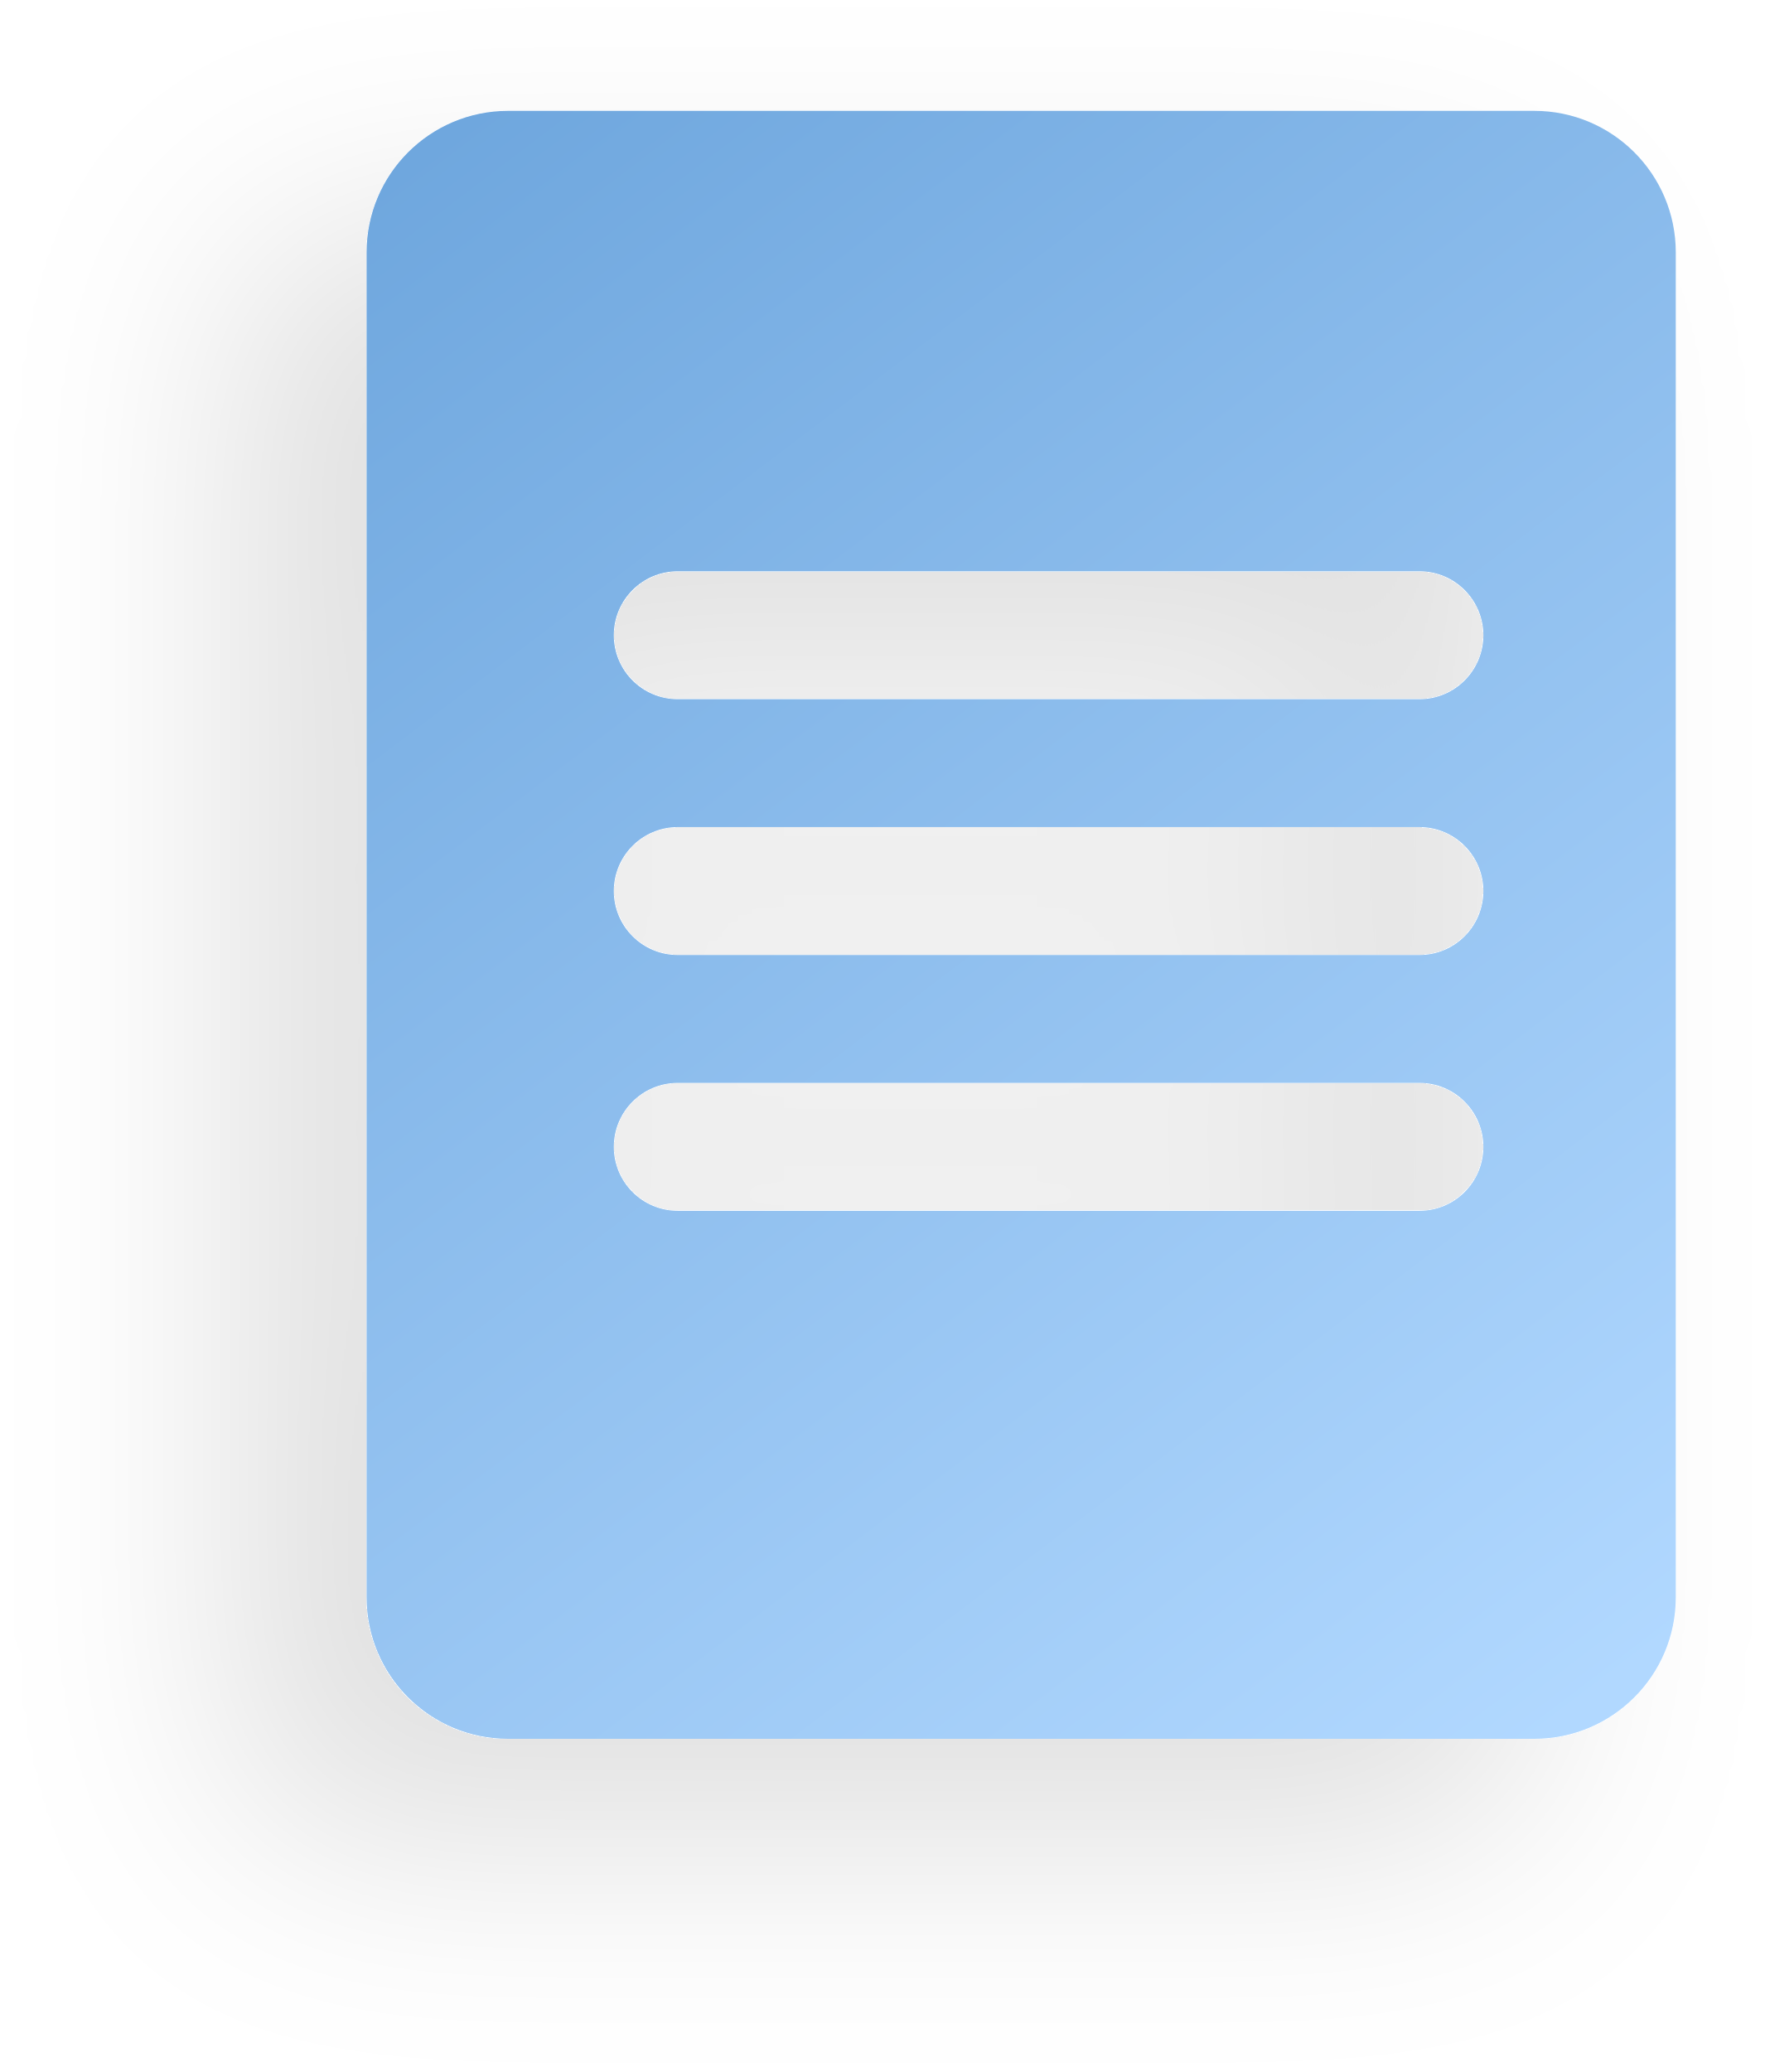
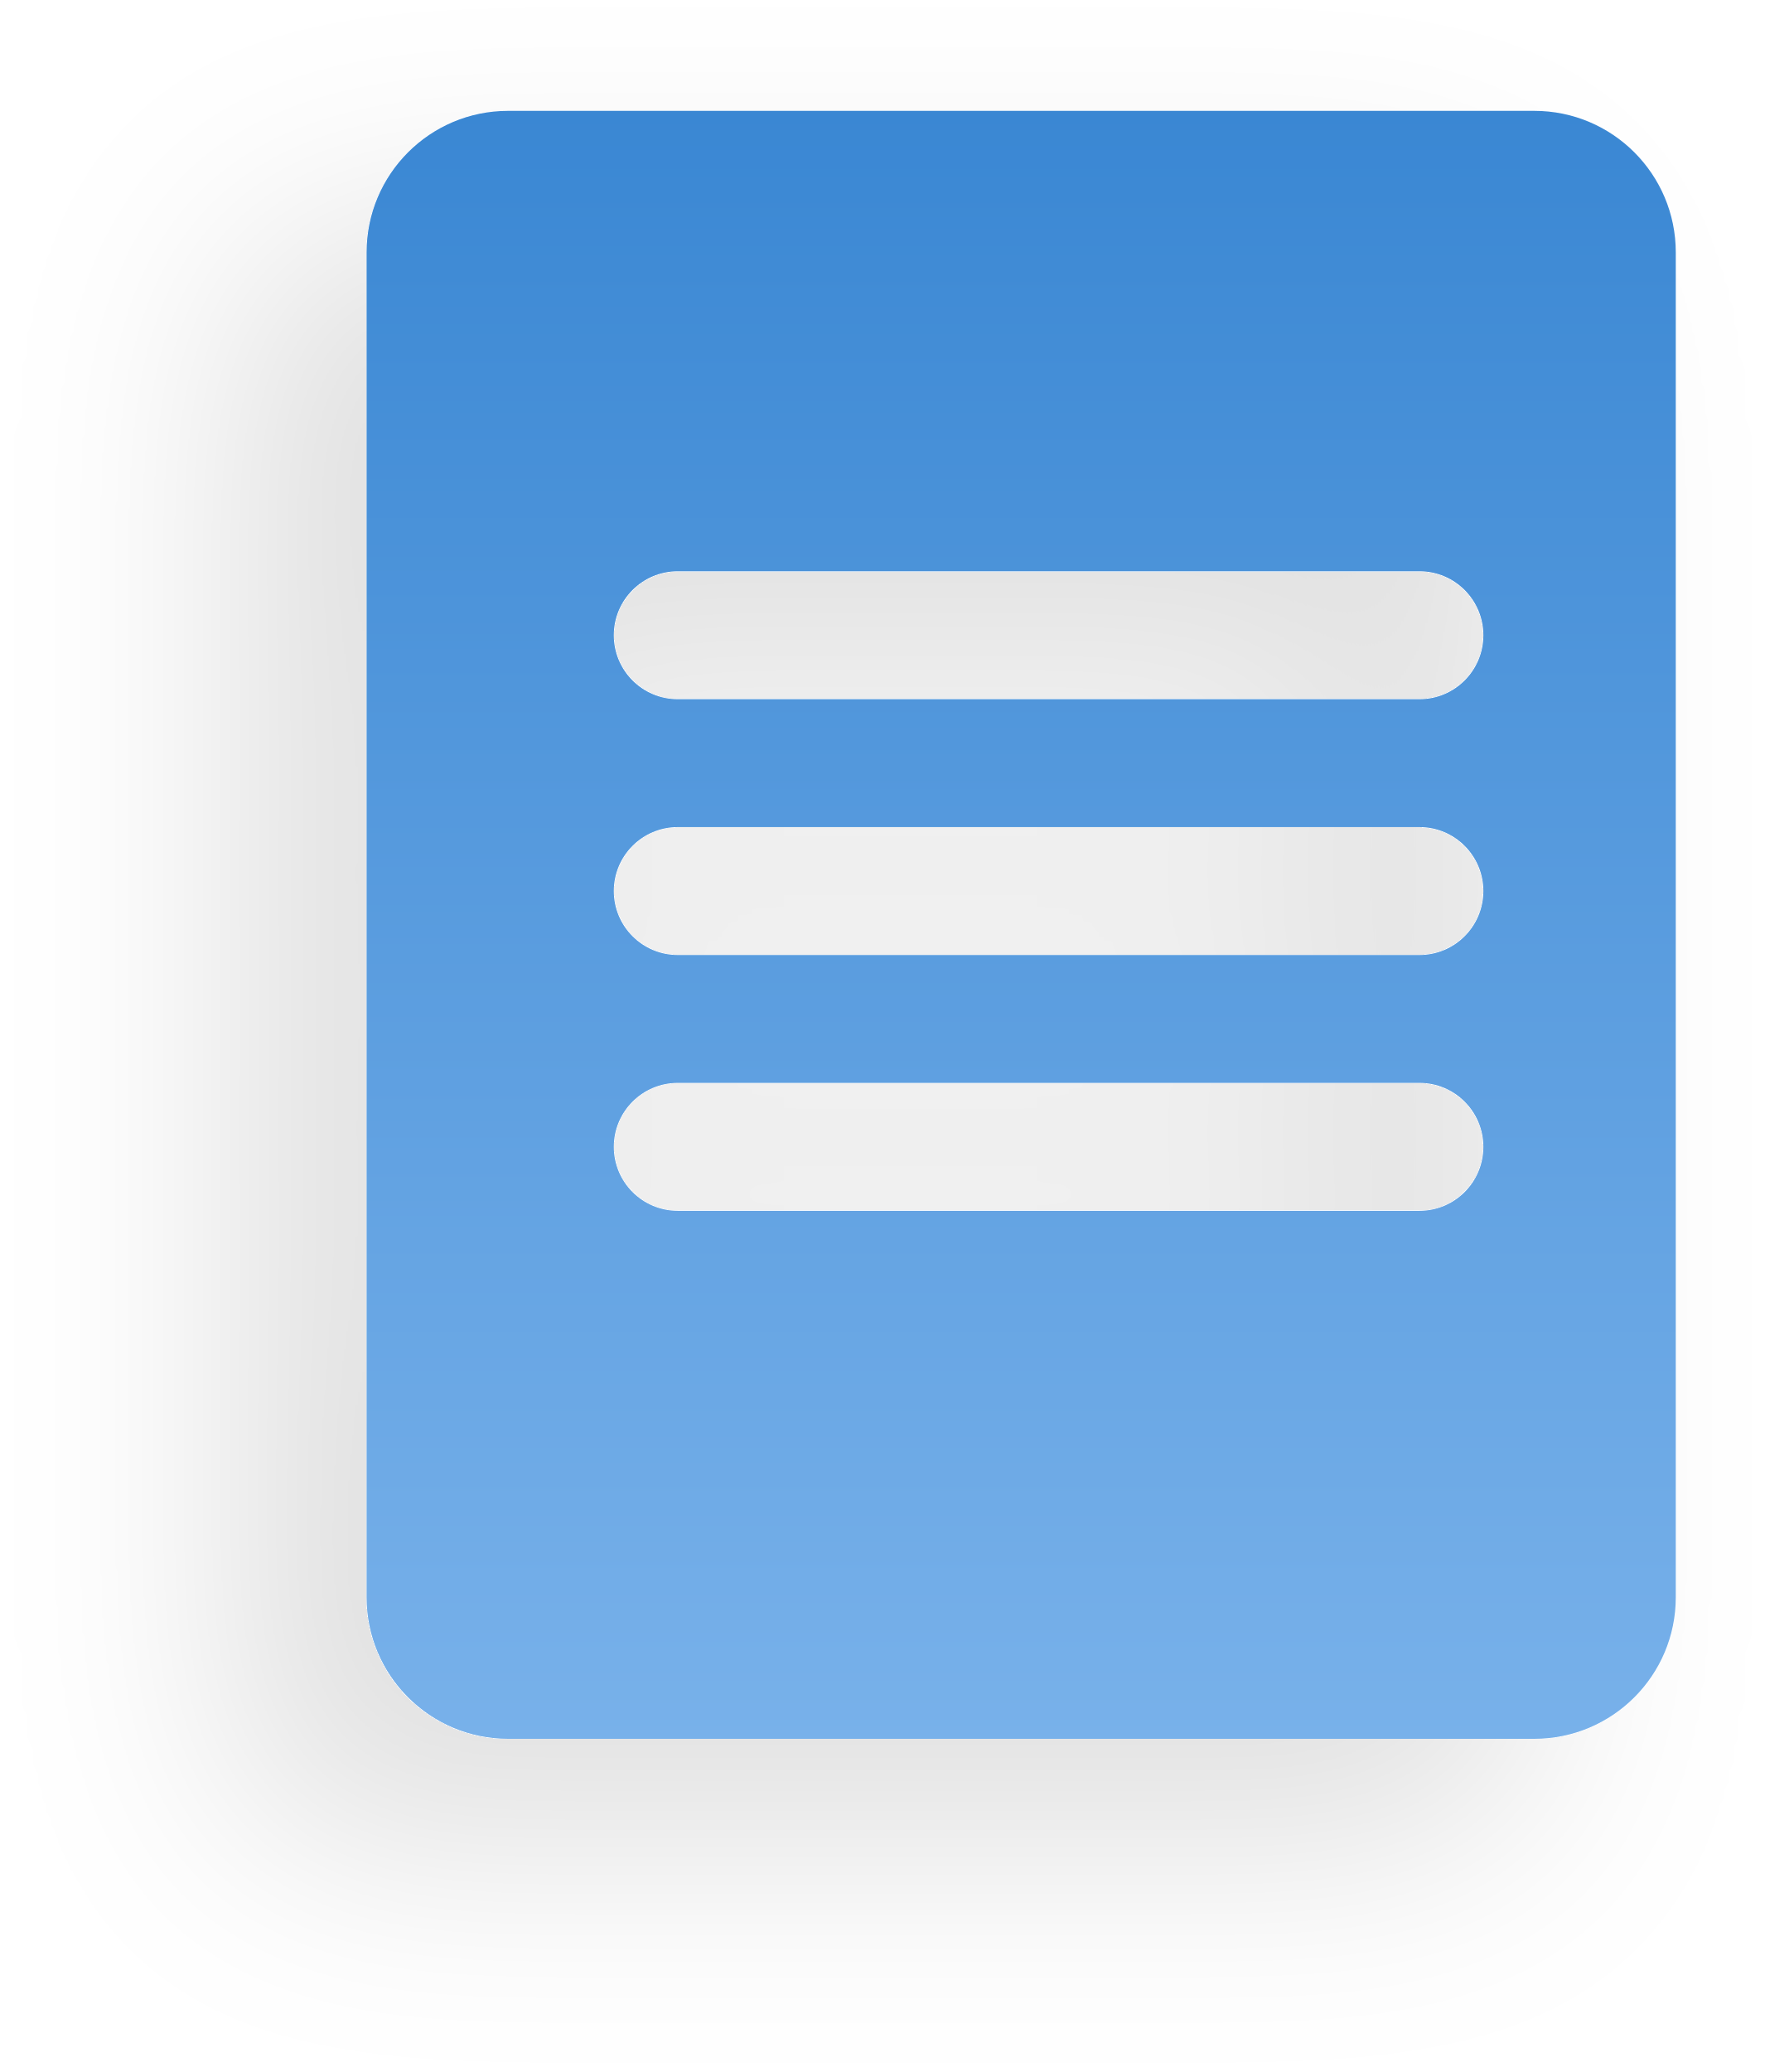
<svg xmlns="http://www.w3.org/2000/svg" width="207" height="243" viewBox="0 0 207 243" fill="none">
  <g filter="url(#filter0_d_816_1328)">
    <path fill-rule="evenodd" clip-rule="evenodd" d="M59.602 13C50.433 13 43 20.433 43 29.602V187.324C43 196.493 50.433 203.926 59.602 203.926H179.968C189.138 203.926 196.571 196.493 196.571 187.323V29.602C196.571 20.433 189.138 13 179.968 13H59.602ZM79.5 67C75.358 67 72 70.358 72 74.5C72 78.642 75.358 82 79.5 82H166.5C170.642 82 174 78.642 174 74.5C174 70.358 170.642 67 166.5 67H79.5ZM72 104.5C72 100.358 75.358 97 79.5 97H166.5C170.642 97 174 100.358 174 104.5C174 108.642 170.642 112 166.5 112H79.5C75.358 112 72 108.642 72 104.5ZM79.5 127C75.358 127 72 130.358 72 134.5C72 138.642 75.358 142 79.5 142H166.5C170.642 142 174 138.642 174 134.5C174 130.358 170.642 127 166.5 127H79.5Z" fill="url(#paint0_linear_816_1328)" />
  </g>
  <defs>
    <filter id="filter0_d_816_1328" x="0.845" y="0.03" width="205.45" height="242.805" filterUnits="userSpaceOnUse" color-interpolation-filters="sRGB">
      <feFlood flood-opacity="0" result="BackgroundImageFix" />
      <feColorMatrix in="SourceAlpha" type="matrix" values="0 0 0 0 0 0 0 0 0 0 0 0 0 0 0 0 0 0 127 0" result="hardAlpha" />
      <feOffset dx="-16.215" dy="12.97" />
      <feGaussianBlur stdDeviation="12.97" />
      <feComposite in2="hardAlpha" operator="out" />
      <feColorMatrix type="matrix" values="0 0 0 0 0 0 0 0 0 0 0 0 0 0 0 0 0 0 0.12 0" />
      <feBlend mode="normal" in2="BackgroundImageFix" result="effect1_dropShadow_816_1328" />
      <feBlend mode="normal" in="SourceGraphic" in2="effect1_dropShadow_816_1328" result="shape" />
    </filter>
-     <linearGradient id="paint0_linear_816_1328" x1="43" y1="22.727" x2="180.804" y2="204.304" gradientUnits="userSpaceOnUse">
-       <stop stop-color="#6FA7DE" />
-       <stop offset="1" stop-color="#B1D8FF" />
+     <linearGradient id="paint0_linear_816_1328" x1="119.785" y1="13" x2="119.785" y2="203.926" gradientUnits="userSpaceOnUse">
+       <stop stop-color="#3A87D3" />
+       <stop offset="1" stop-color="#78B1EA" />
    </linearGradient>
  </defs>
</svg>
